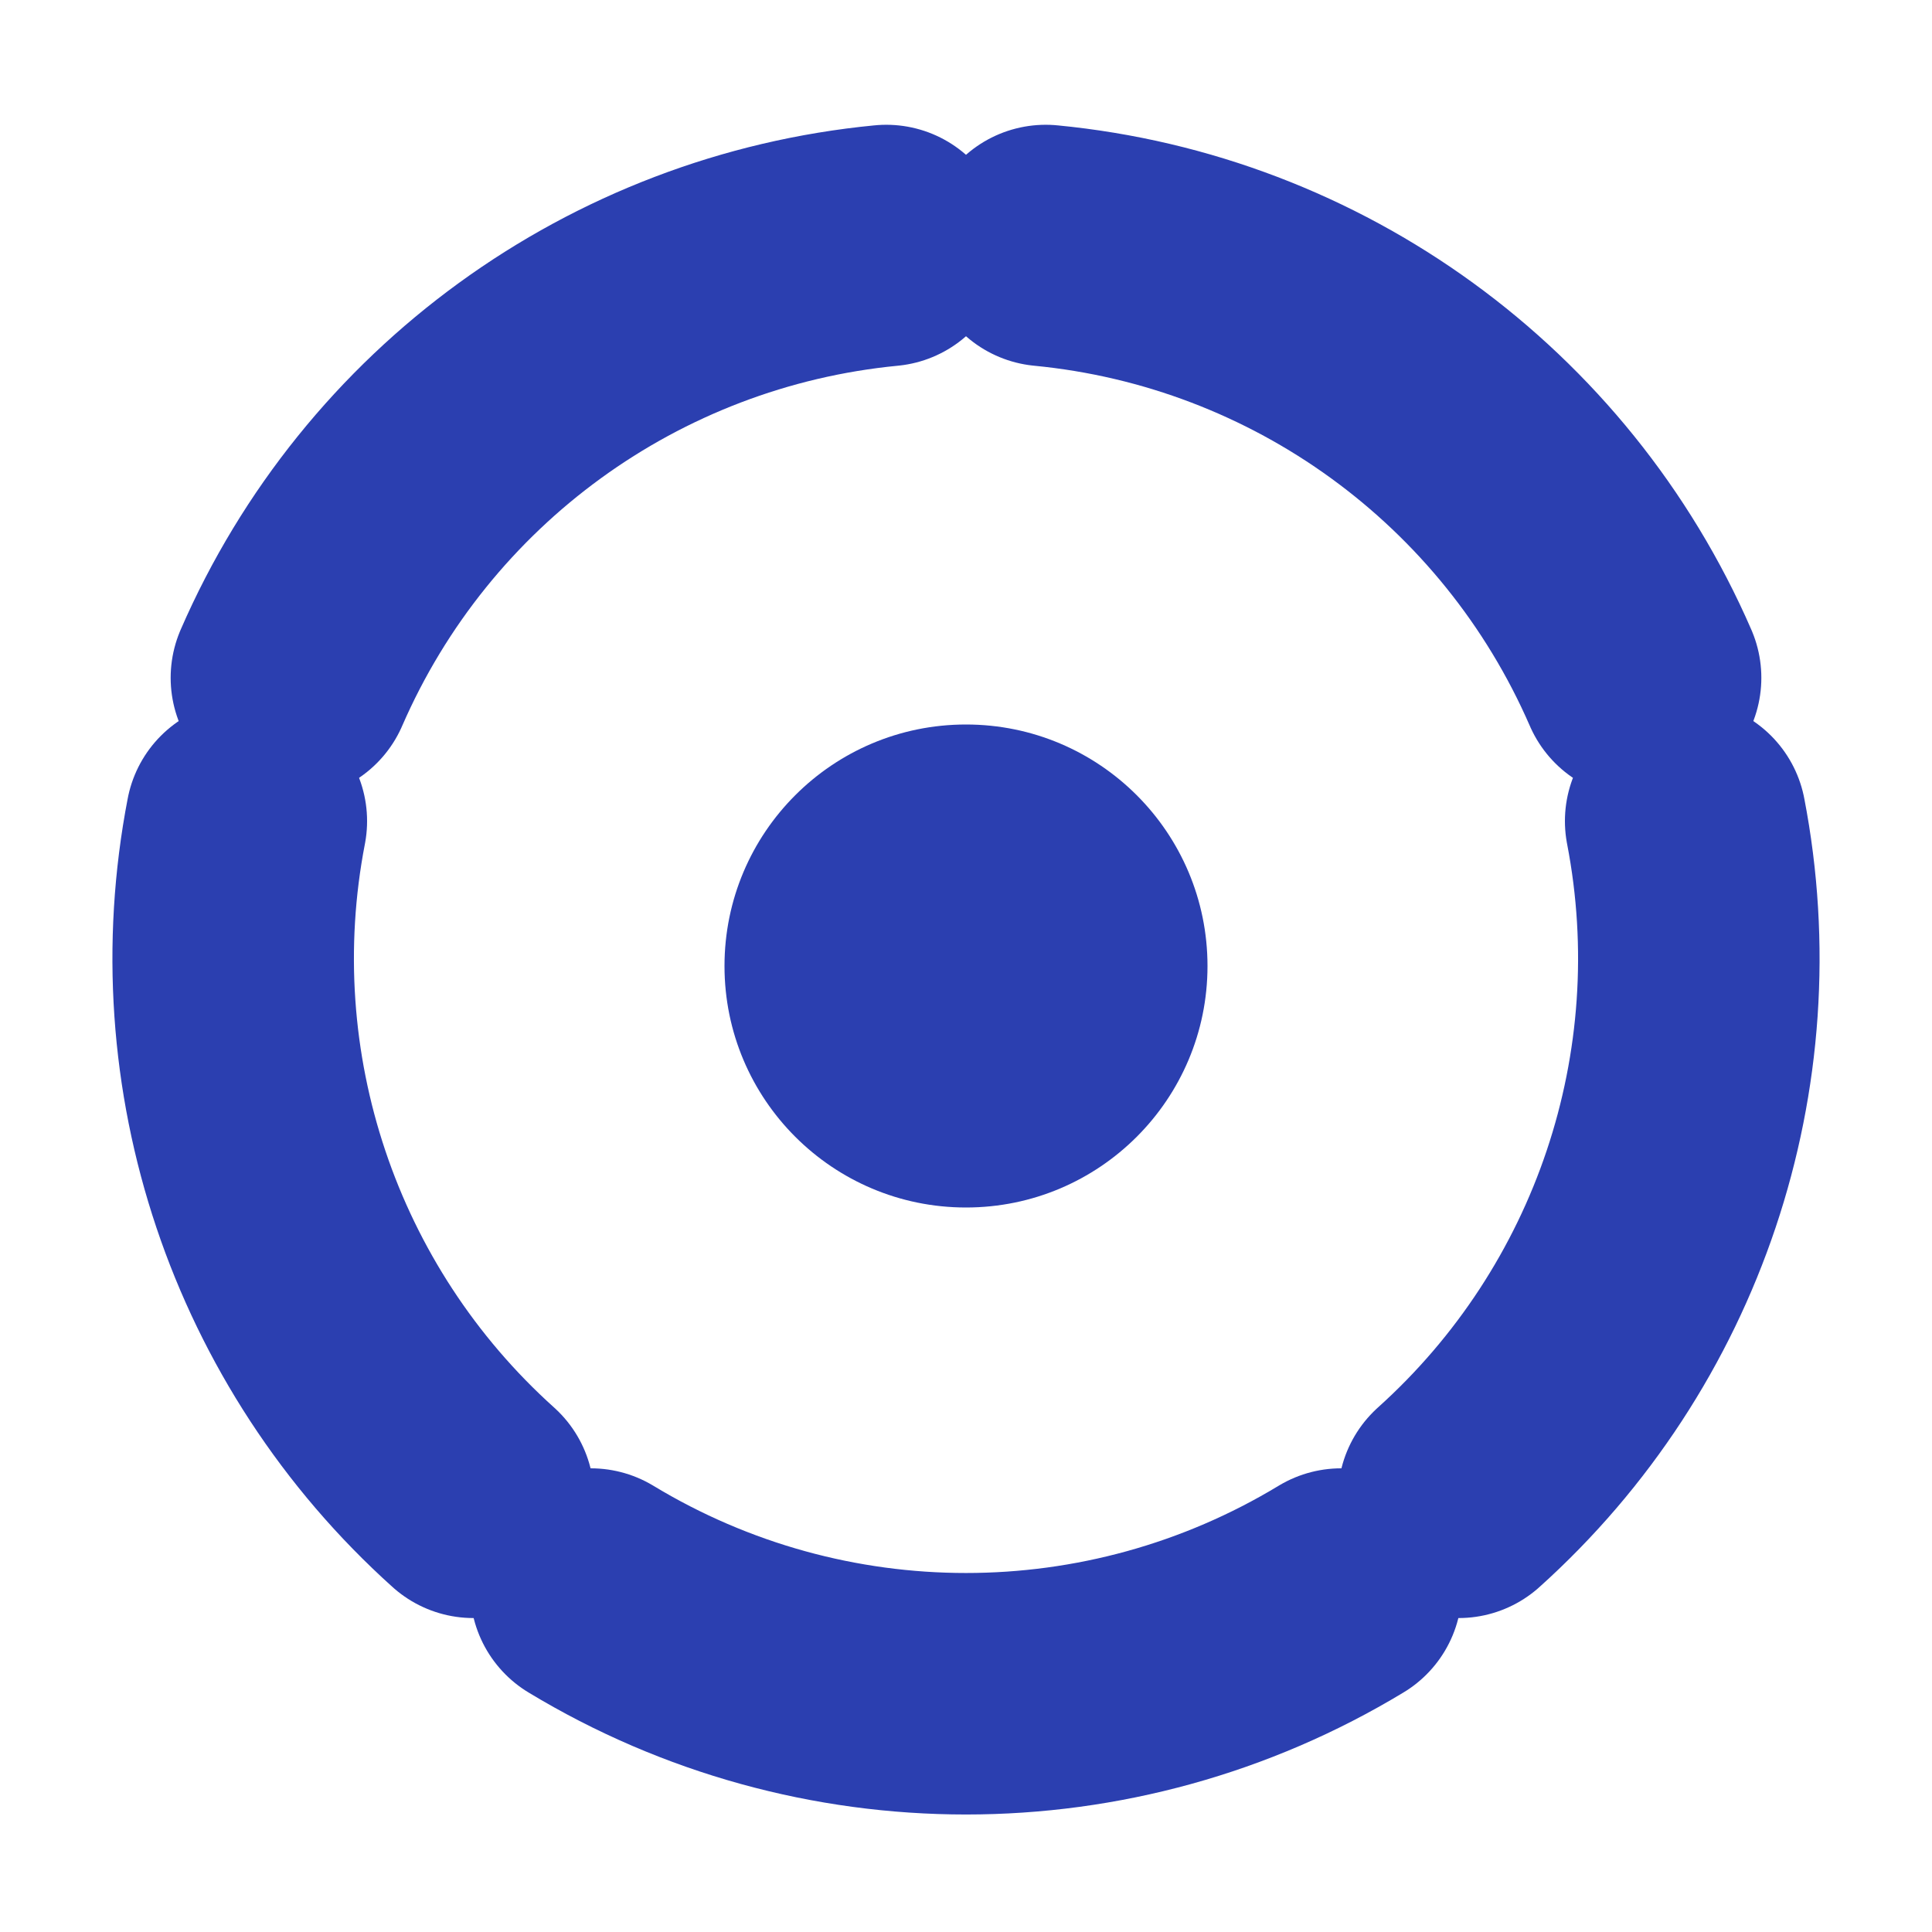
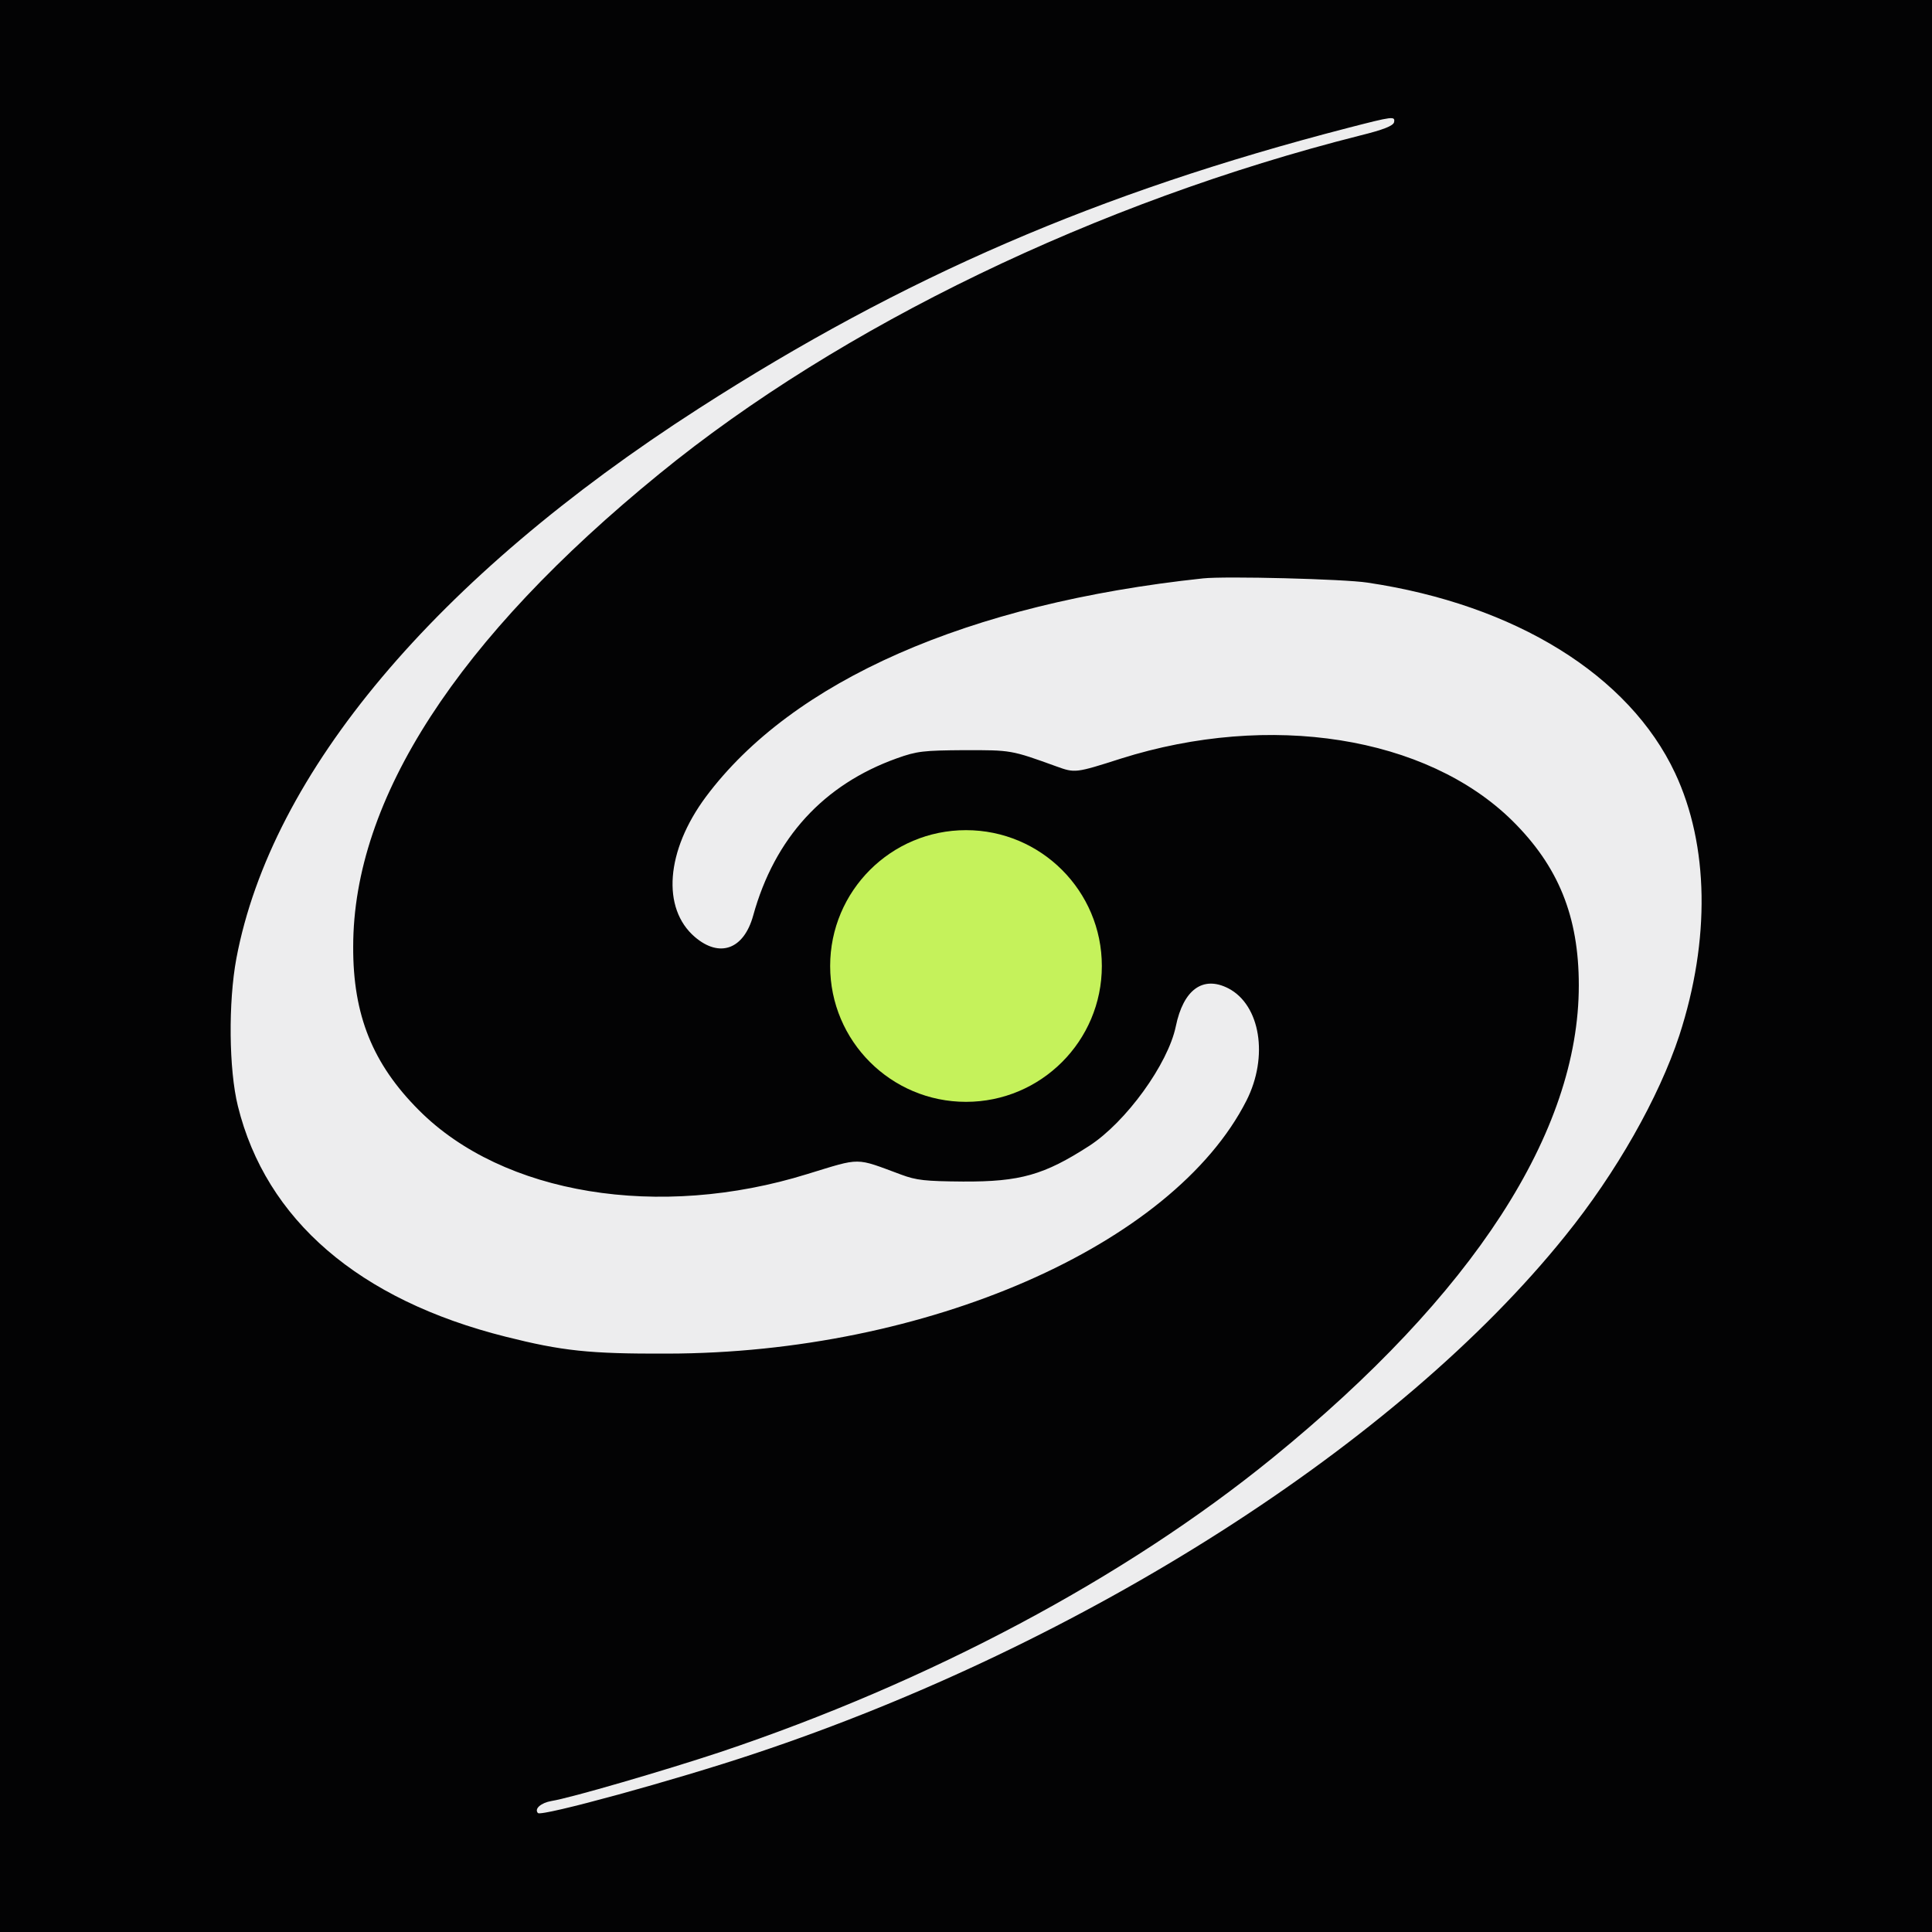
- <svg xmlns="http://www.w3.org/2000/svg" viewBox="0 0 24 24">
-   <style>path{fill:none;stroke:#2B3FB0;stroke-width:3;stroke-linecap:round}circle{fill:#2B3FB0}@media (prefers-color-scheme:dark){path{stroke:#9DAEFF}circle{fill:#9DAEFF}}</style>
-   <path d="M12.99 3.05A9 9 0 0 1 20.38 8.42" />
-   <path d="M20.94 10.2A9 9 0 0 1 18.12 18.6" />
-   <path d="M16.66 19.74A9 9 0 0 1 7.34 19.74" />
-   <path d="M5.88 18.6A9 9 0 0 1 3.06 10.2" />
-   <path d="M3.62 8.42A9 9 0 0 1 11.01 3.05" />
-   <circle cx="12" cy="12" r="3" />
+ <svg xmlns="http://www.w3.org/2000/svg" viewBox="192 192 640 640">
+   <rect x="192" y="192" width="640" height="640" fill="#030304" />
+   <path fill="#ededee" fill-rule="evenodd" d="M 638.4 234.4 C 555.8 255.8, 491.3 283.7, 423.5 327.3 C 336.2 383.4, 281.9 448.0, 270.3 509.5 C 267.6 524.0, 267.8 546.3, 270.8 558.4 C 280.1 596.1, 310.9 622.6, 359.5 634.8 C 378.2 639.5, 387.1 640.5, 413 640.4 C 498.8 640.3, 580.5 604.6, 604.9 556.6 C 612.3 542.0, 609.5 524.9, 598.9 519.4 C 590.5 515.1, 584.0 519.8, 581.5 532 C 578.9 544.5, 565.0 563.7, 552.8 571.6 C 537.9 581.2, 530.0 583.5, 511 583.4 C 498.5 583.3, 495.6 583.0, 490.5 581.1 C 475.1 575.4, 477.5 575.4, 459.5 580.9 C 410.3 596.2, 358.6 587.7, 330.8 559.8 C 315.5 544.5, 308.9 528.3, 309.0 505.6 C 309.0 456.7, 343.5 403.5, 410.5 348.9 C 470.4 300.0, 555.5 258.9, 642.5 236.9 C 650.2 235.0, 653.5 233.7, 653.8 232.5 C 654.2 230.4, 653.5 230.5, 638.4 234.4 M 590.5 383.6 C 512.6 391.9, 454.5 417.5, 425.8 456.0 C 412.6 473.8, 411.1 492.9, 422.2 502.4 C 430.4 509.4, 438.4 506.5, 441.5 495.3 C 448.6 469.6, 464.8 451.9, 489.1 443.2 C 495.8 440.8, 497.9 440.6, 511.5 440.5 C 527.0 440.5, 526.8 440.4, 542 445.9 C 548.1 448.1, 548.3 448.1, 563.3 443.3 C 612.7 427.7, 664.5 435.9, 692.9 463.8 C 708.2 478.9, 715 495.5, 715 518.4 C 715 567.0, 680.1 620.8, 613.5 675.0 C 564.7 714.7, 500.1 749.1, 430.6 772.4 C 412.2 778.5, 381.0 787.6, 374.7 788.6 C 371.2 789.2, 368.9 791.2, 370.2 792.6 C 371.5 793.8, 415.7 781.7, 442 772.9 C 551.3 736.5, 655.3 670.1, 710.5 601.4 C 727.4 580.5, 741.5 555.6, 748.3 535 C 758.6 503.3, 758.1 472.0, 746.9 448.1 C 731.7 415.7, 694.0 392.3, 645 385.0 C 637.3 383.8, 597.7 382.8, 590.5 383.6" />
+   <circle cx="512" cy="512" r="45" fill="#c5f25b" />
</svg>
